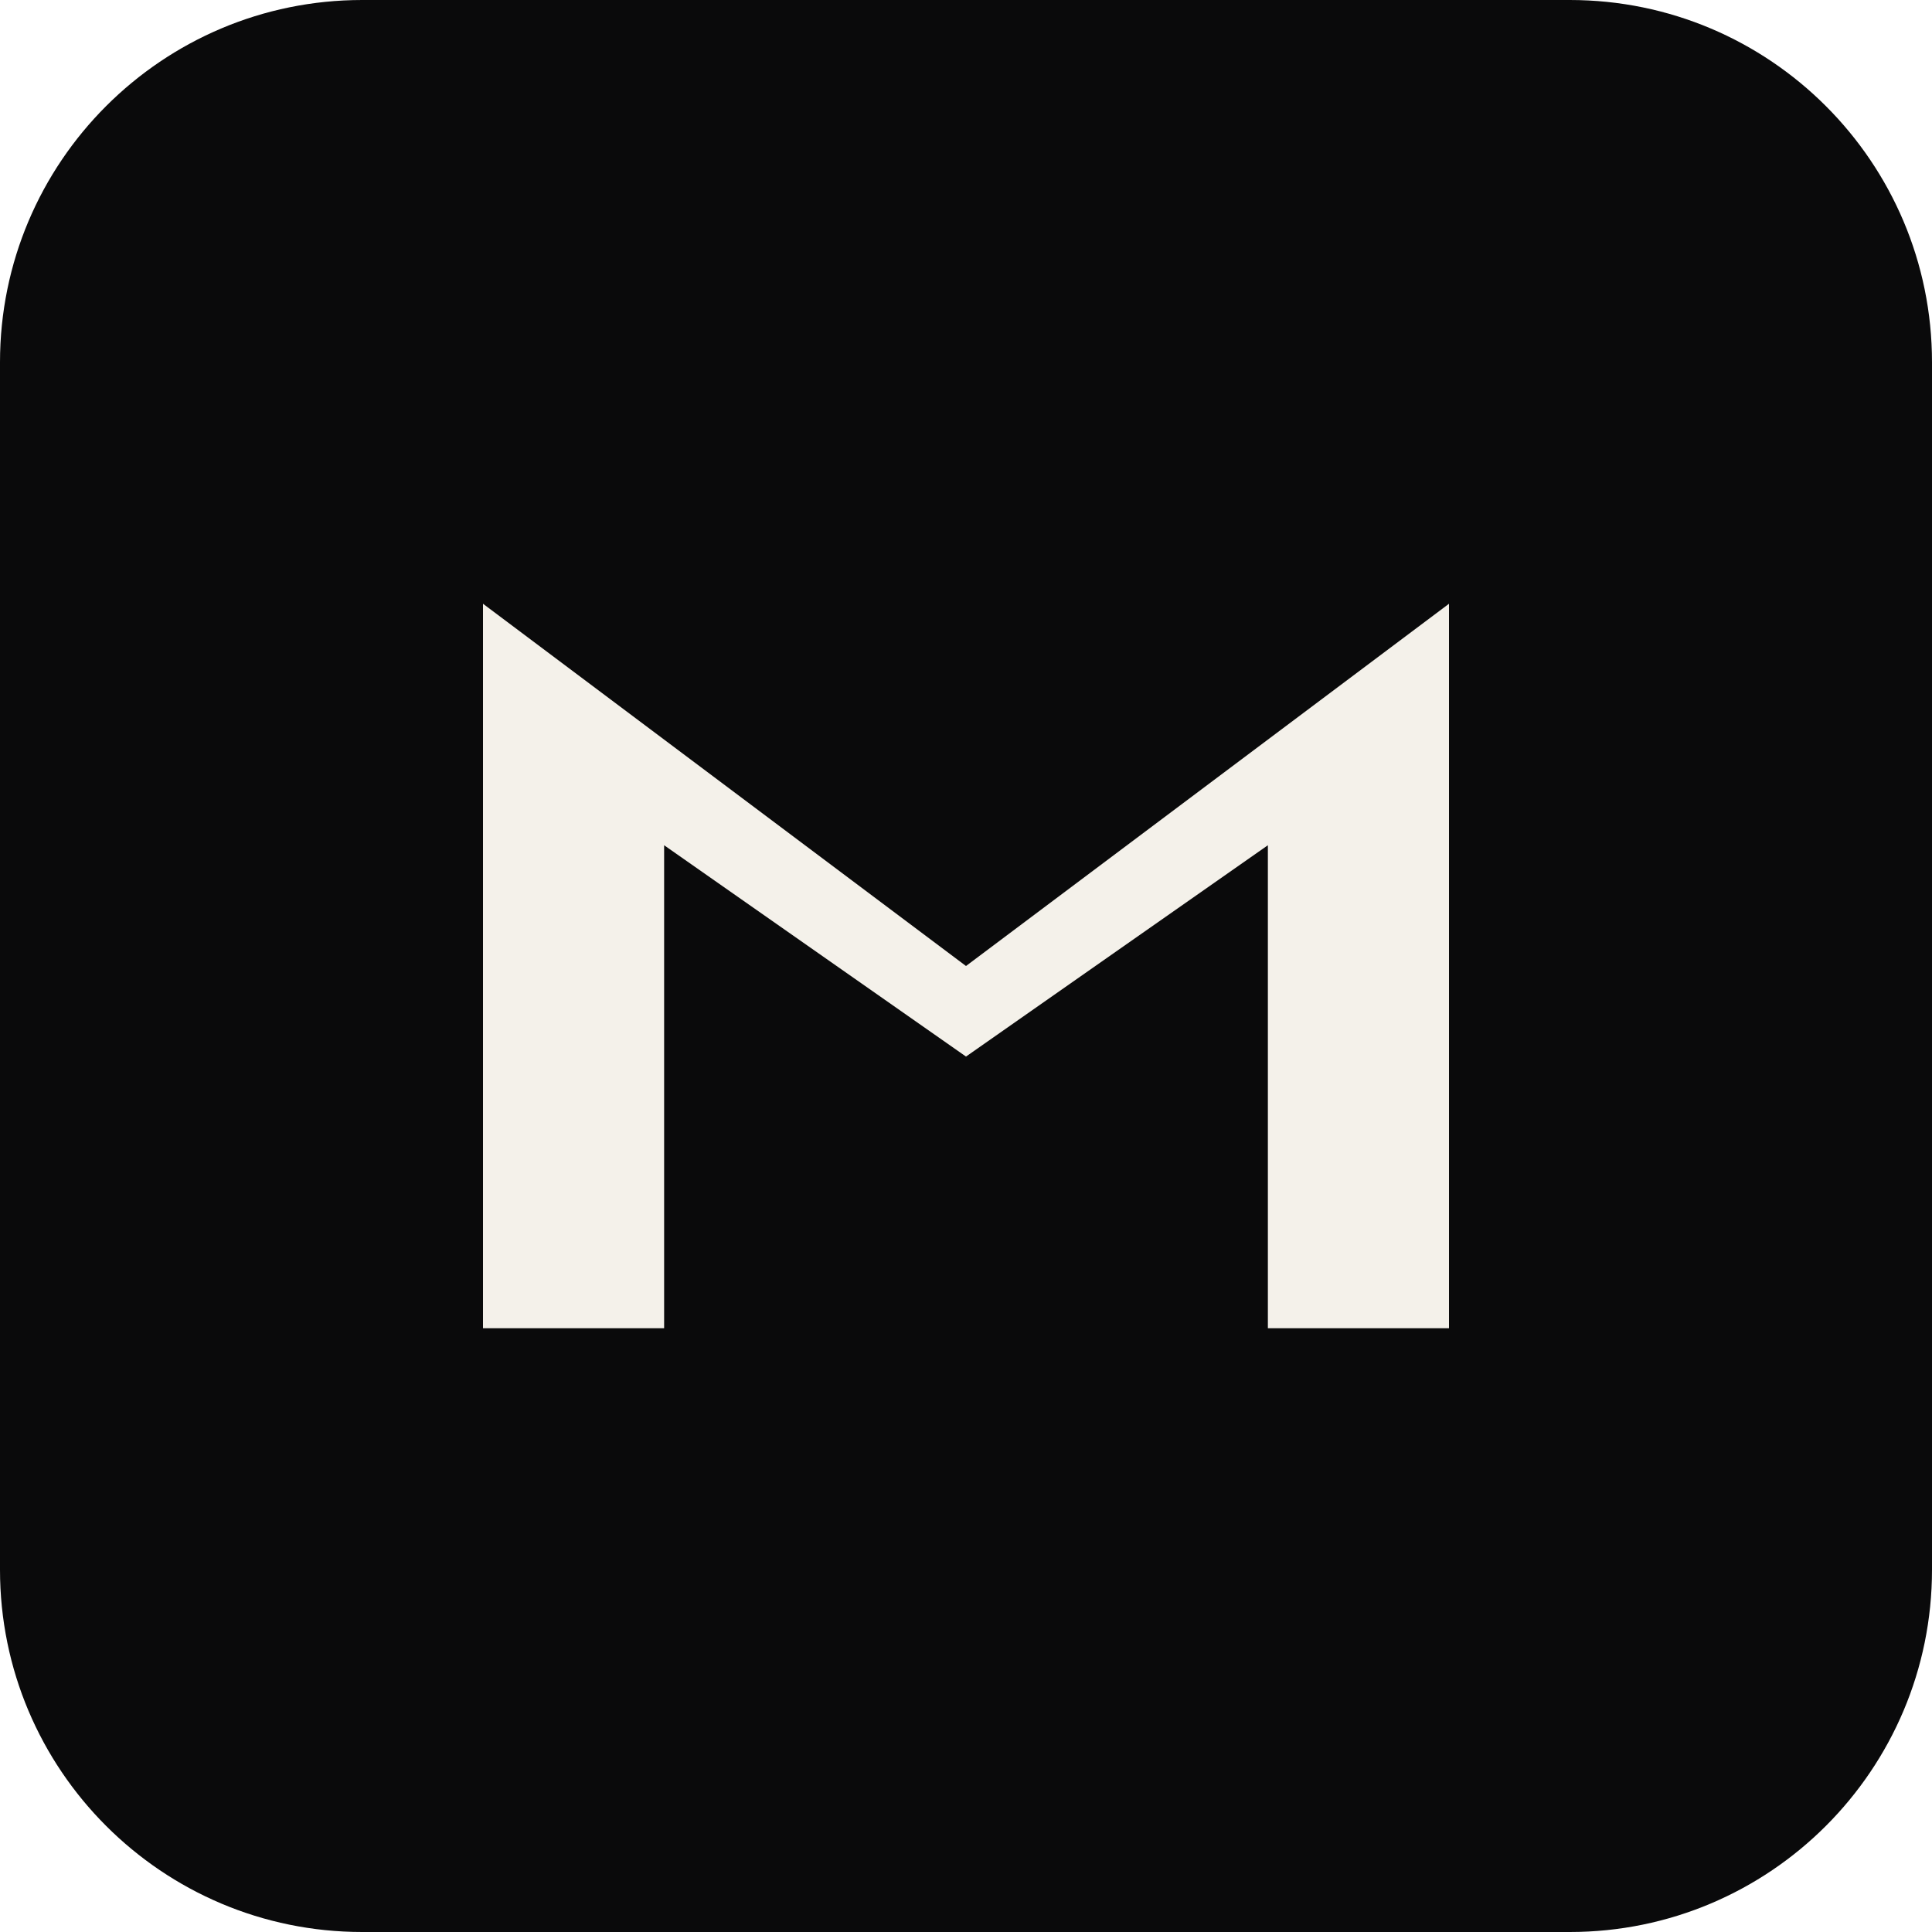
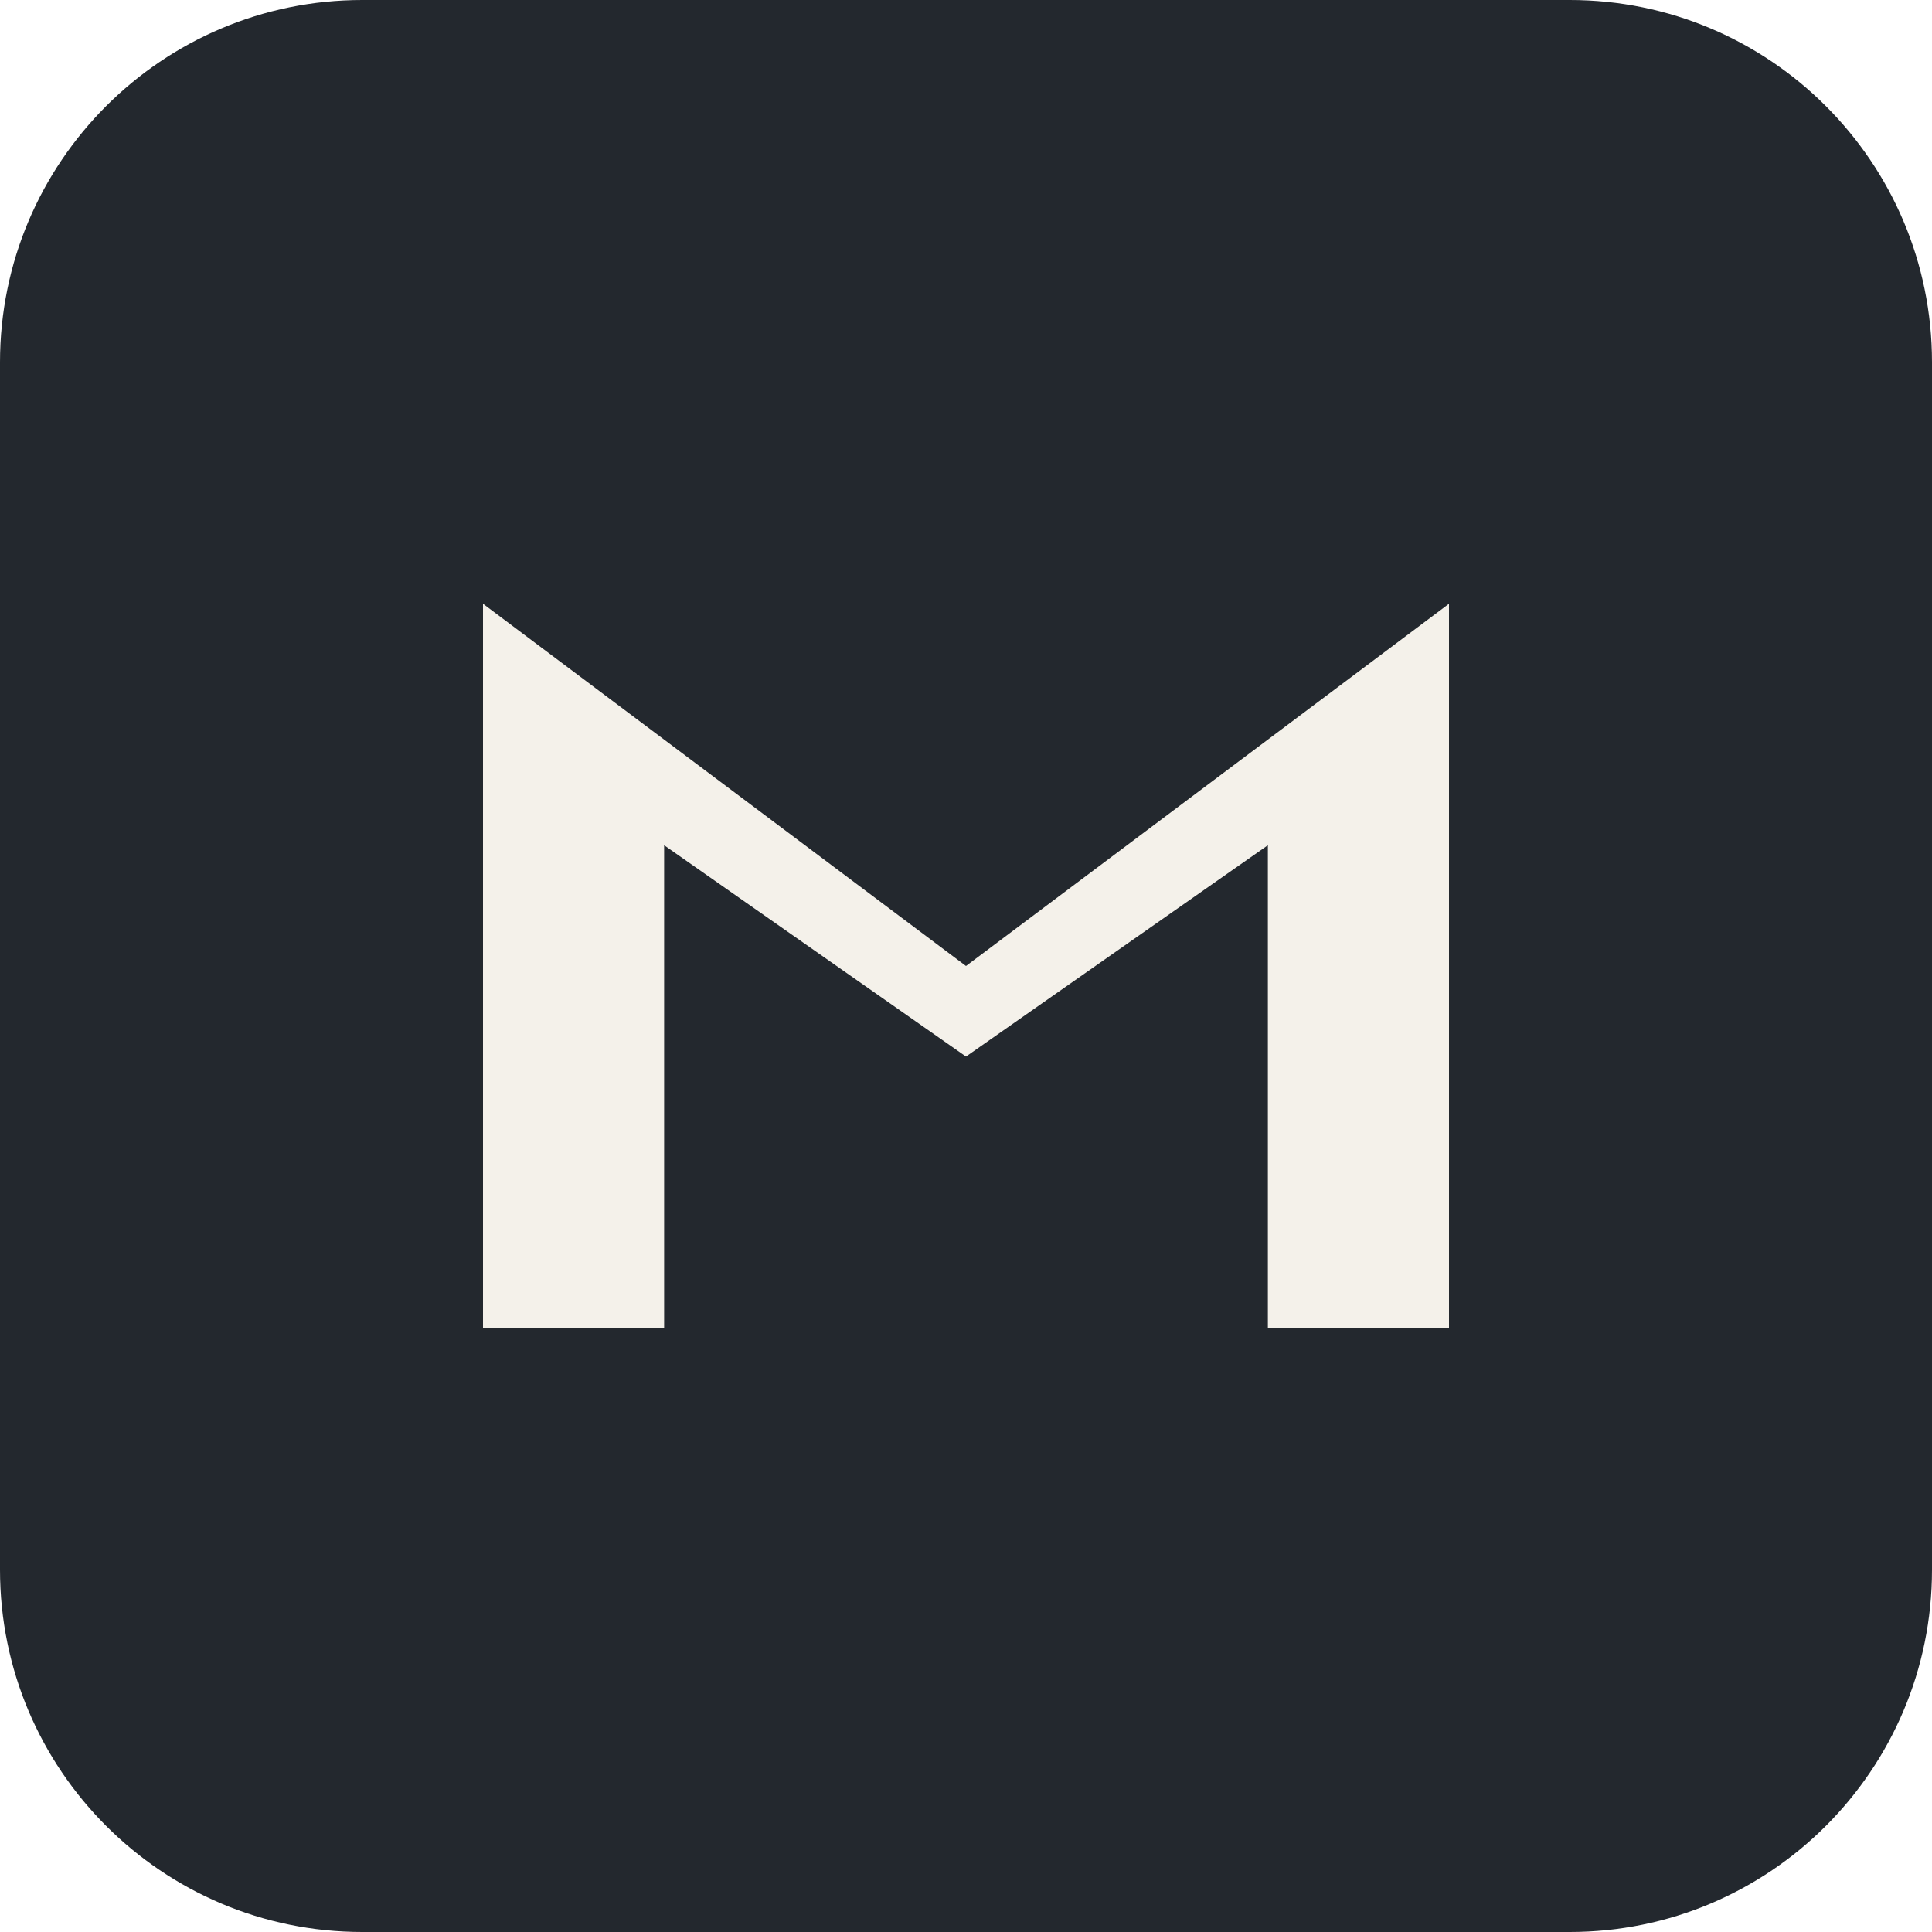
<svg xmlns="http://www.w3.org/2000/svg" viewBox="0 0 32 32" fill="none">
-   <rect width="32" height="32" rx="6" fill="#0a0a0b" />
+   <rect width="32" height="32" rx="6" fill="#23282e" />
  <path d="M8 22V10l8 6 8-6v12h-3V14l-5 3.5L11 14v8H8z" fill="#f4f1ea" />
</svg>
